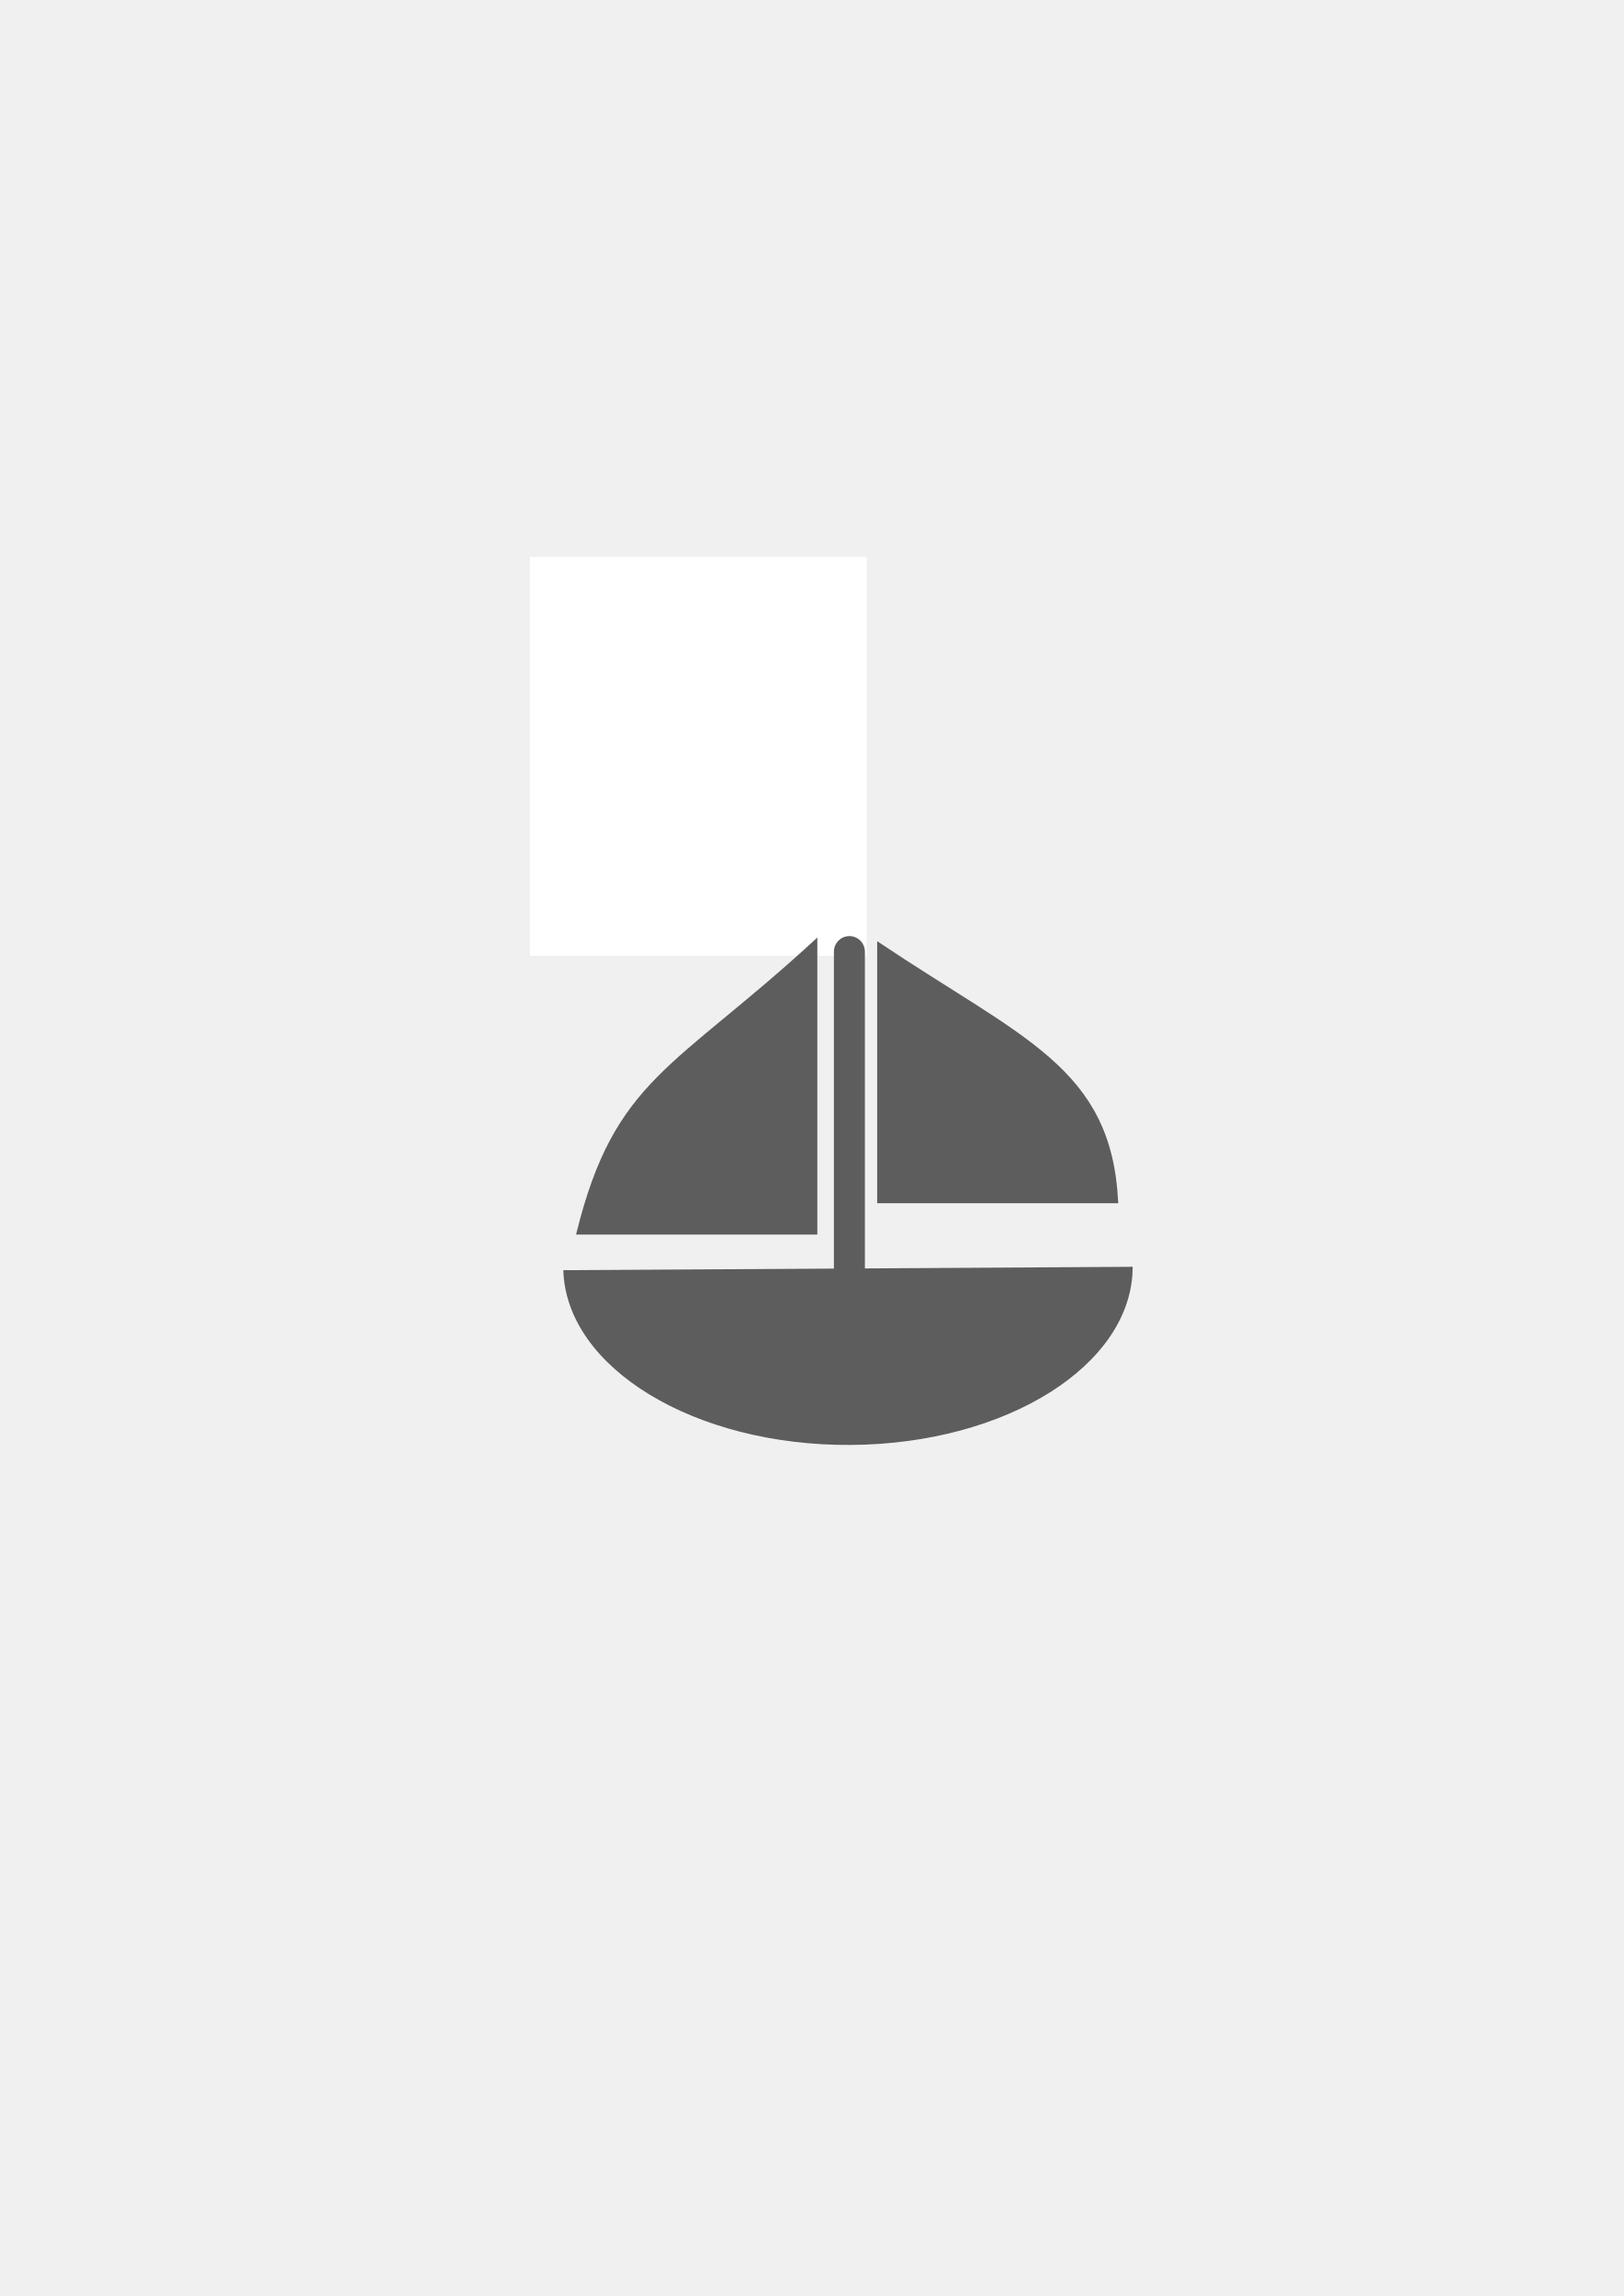
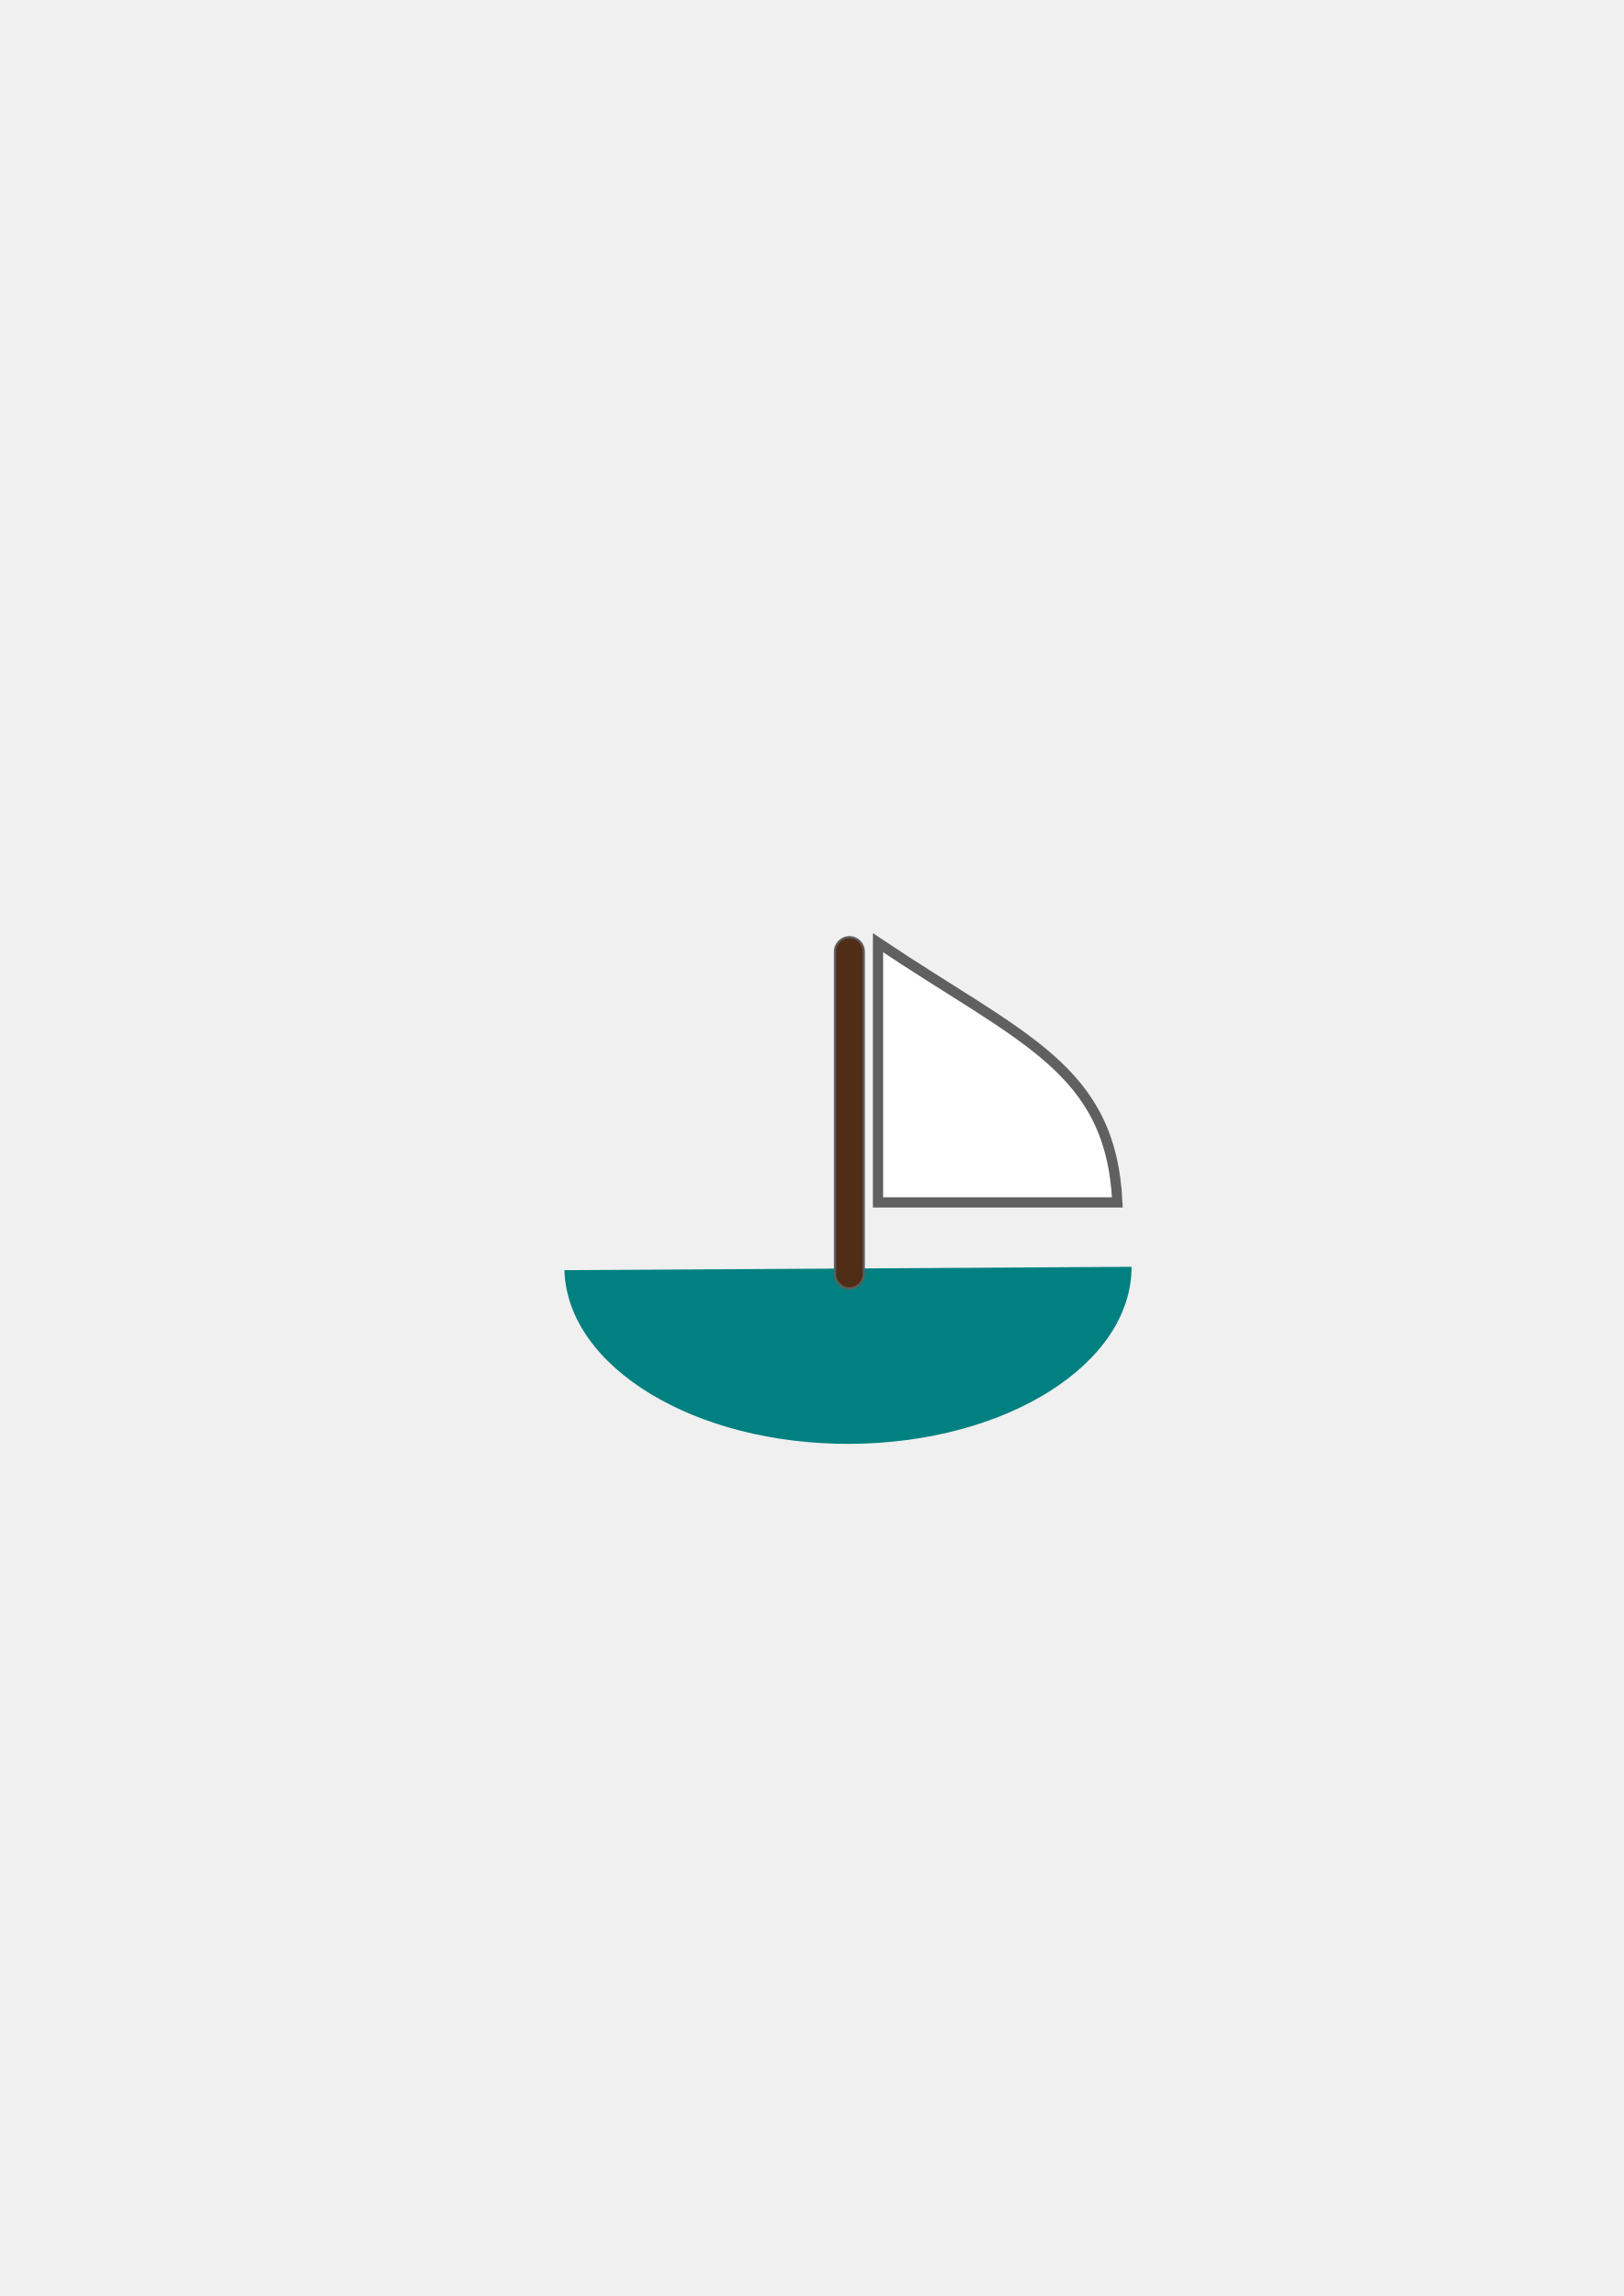
<svg xmlns="http://www.w3.org/2000/svg" width="210mm" height="297mm" viewBox="0 0 744.094 1052.362" id="svg2" version="1.1">
  <defs id="defs4" />
  <g id="layer1">
-     <rect style="fill:#ffffff;fill-opacity:1" id="rect4162" width="154.286" height="182.857" x="242.857" y="255.219" />
-     <path style="fill:#5d5d5d;fill-opacity:1;stroke:#5d5d5d;stroke-opacity:1" id="path4220" d="M 518.567,580.638 A 129.972,81.15 0 0 1 389.829,661.784 129.972,81.15 0 0 1 258.647,582.179" />
-     <rect style="fill:#5d5d5d;fill-opacity:1;stroke:#5d5d5d;stroke-opacity:1" id="rect4222" width="13.195" height="160.98" x="382.657" y="429.554" ry="6.598" />
-     <path style="fill:#5d5d5d;fill-opacity:1;stroke:#5d5d5d;stroke-width:0.757;stroke-opacity:1" d="m 402.367,432.101 c 66.219,44.429 106.701,57.357 109.692,119.01 l -109.692,0 z" id="rect4224" />
-     <path style="fill:#5d5d5d;fill-opacity:1;stroke:#5d5d5d;stroke-width:0.805;stroke-opacity:1" d="m 374.156,430.641 c -64.885,59.814 -92.145,63.655 -109.651,134.816 l 109.651,0 z" id="rect4224-8" />
+     <path style="fill:#008080;fill-opacity:1;stroke:none;stroke-opacity:1" id="path4220" d="M 518.567,580.638 A 129.972,81.15 0 0 1 389.829,661.784 129.972,81.15 0 0 1 258.647,582.179" />
+     <rect style="fill:#502d16;fill-opacity:1;stroke:#5d5d5d;stroke-opacity:1" id="rect4222" width="13.195" height="160.98" x="382.657" y="429.554" ry="6.598" />
+     <path style="fill:#ffffff;fill-opacity:1;stroke:#5d5d5d;stroke-width:4.688;stroke-opacity:1;opacity:0.98;stroke-miterlimit:4;stroke-dasharray:none" d="m 402.367,432.101 c 66.219,44.429 106.701,57.357 109.692,119.01 l -109.692,0 z" id="rect4224" />
  </g>
</svg>
